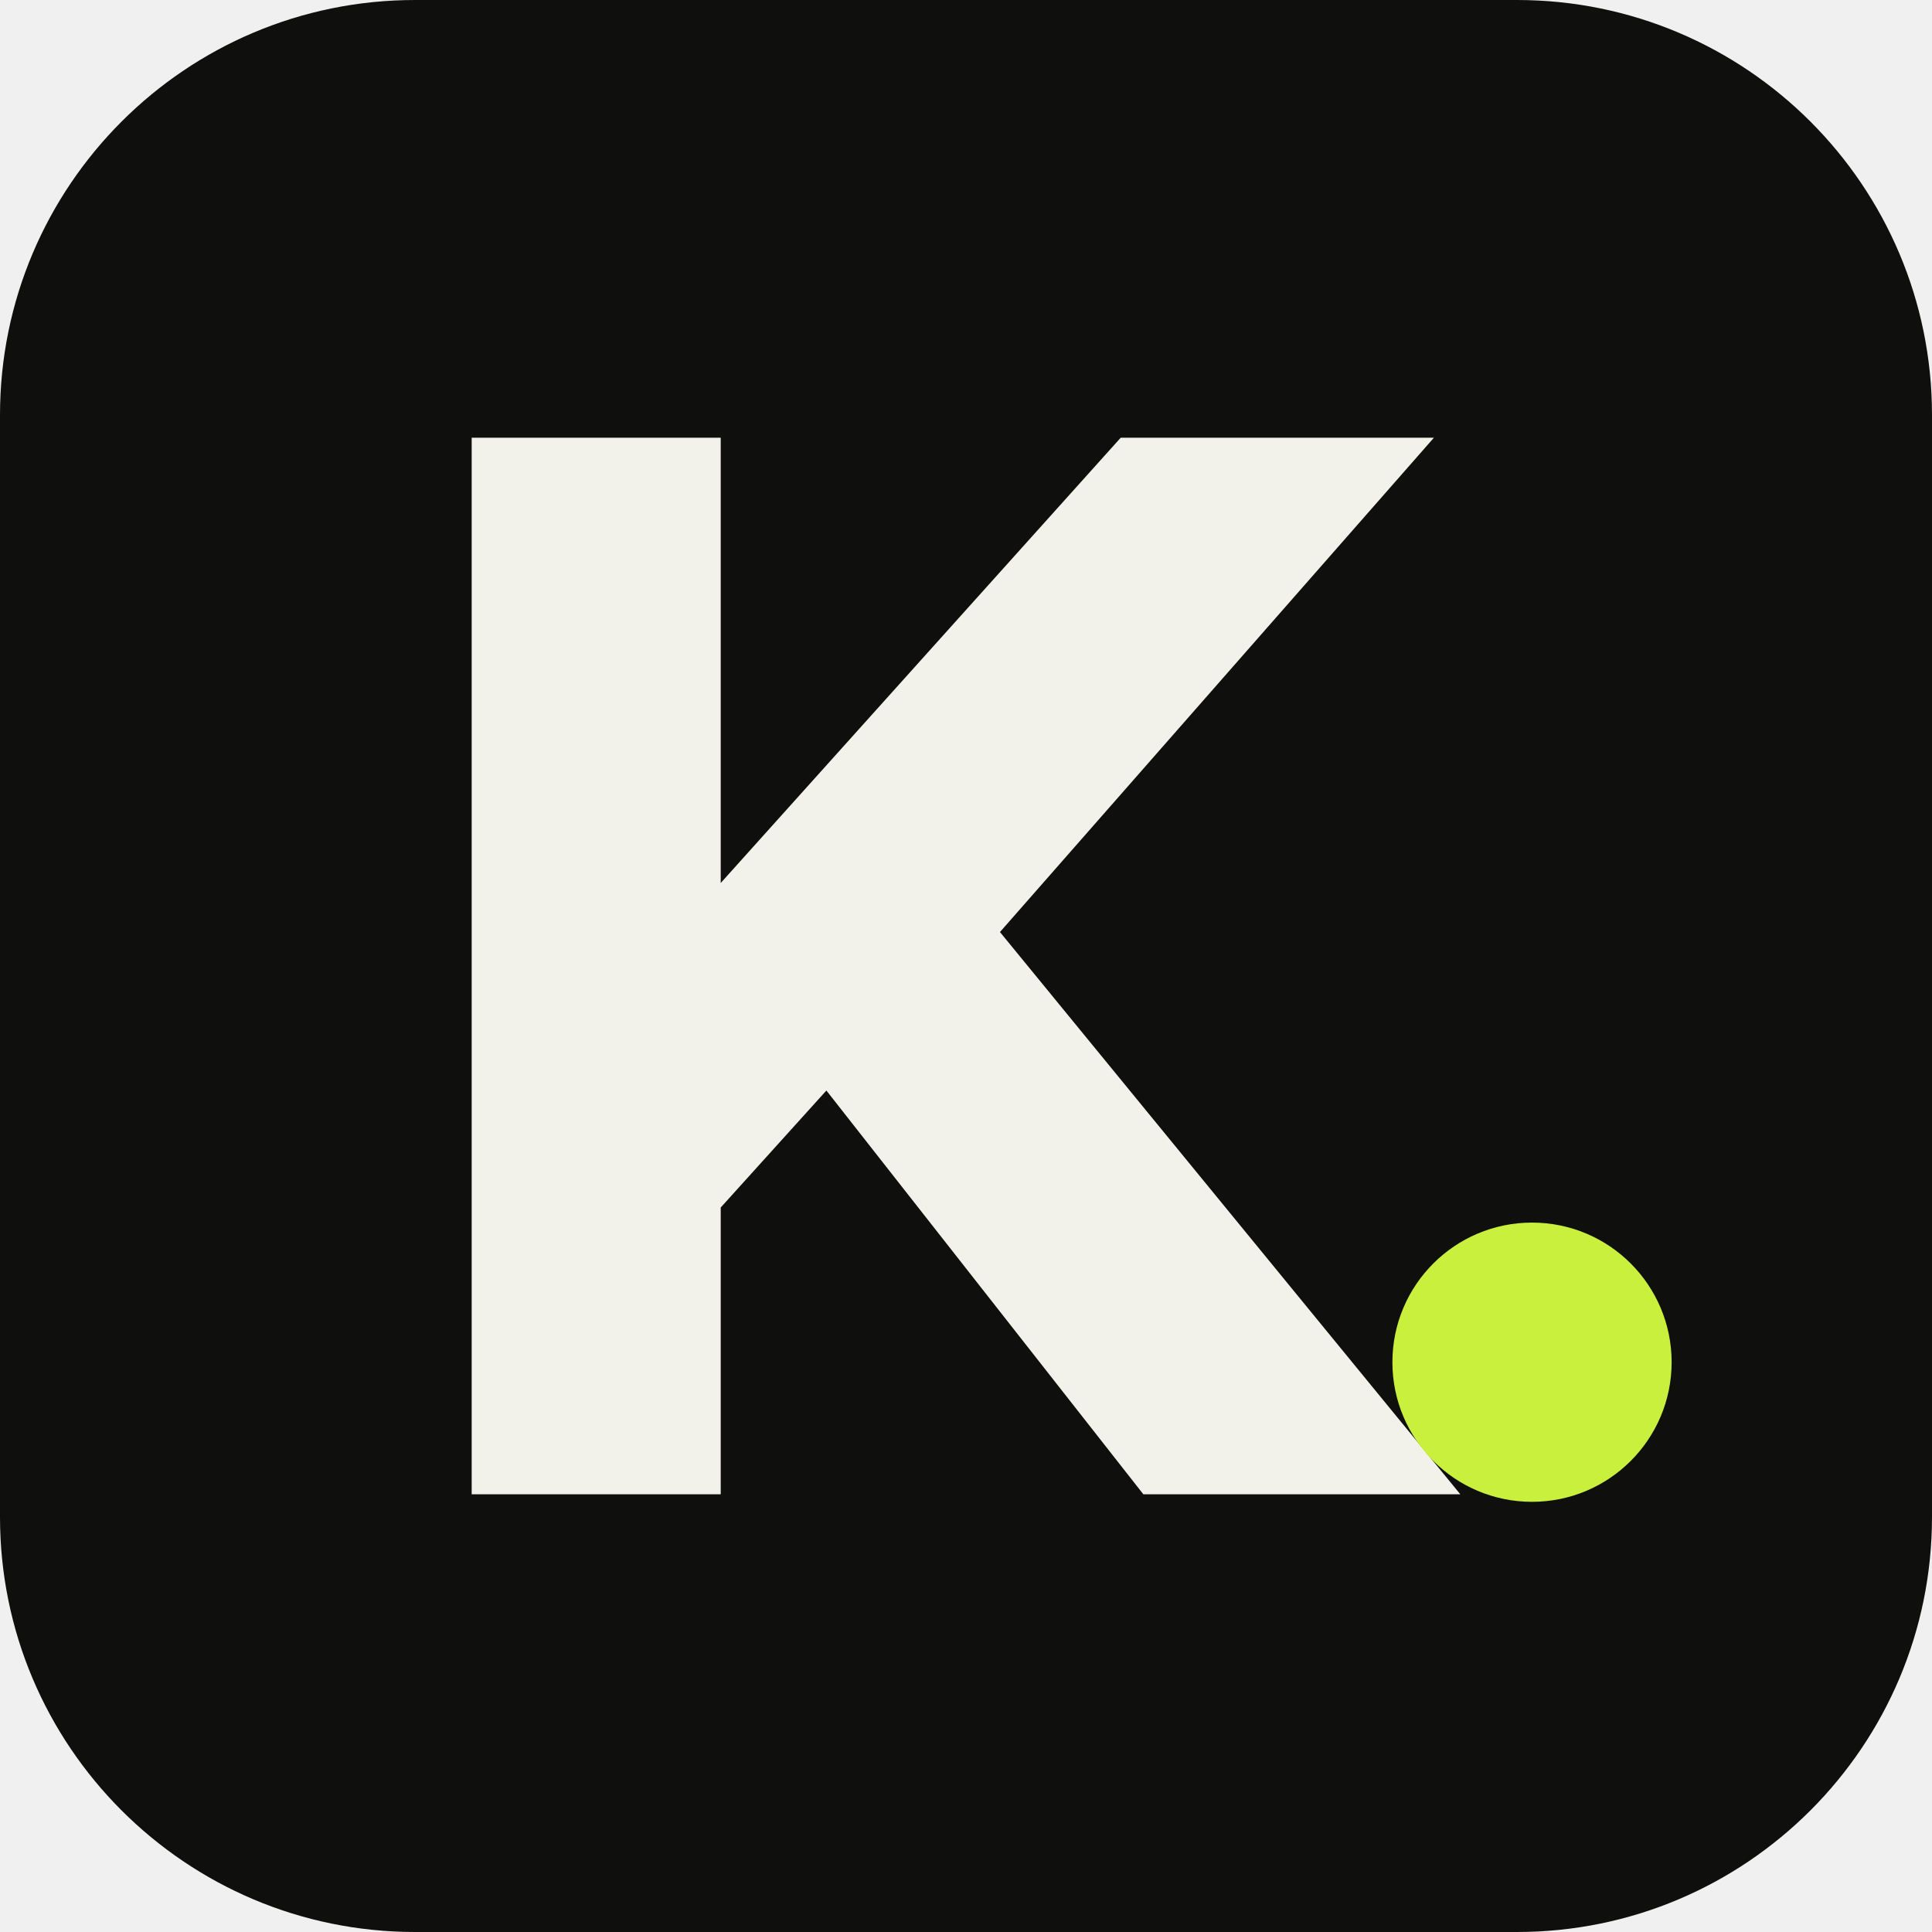
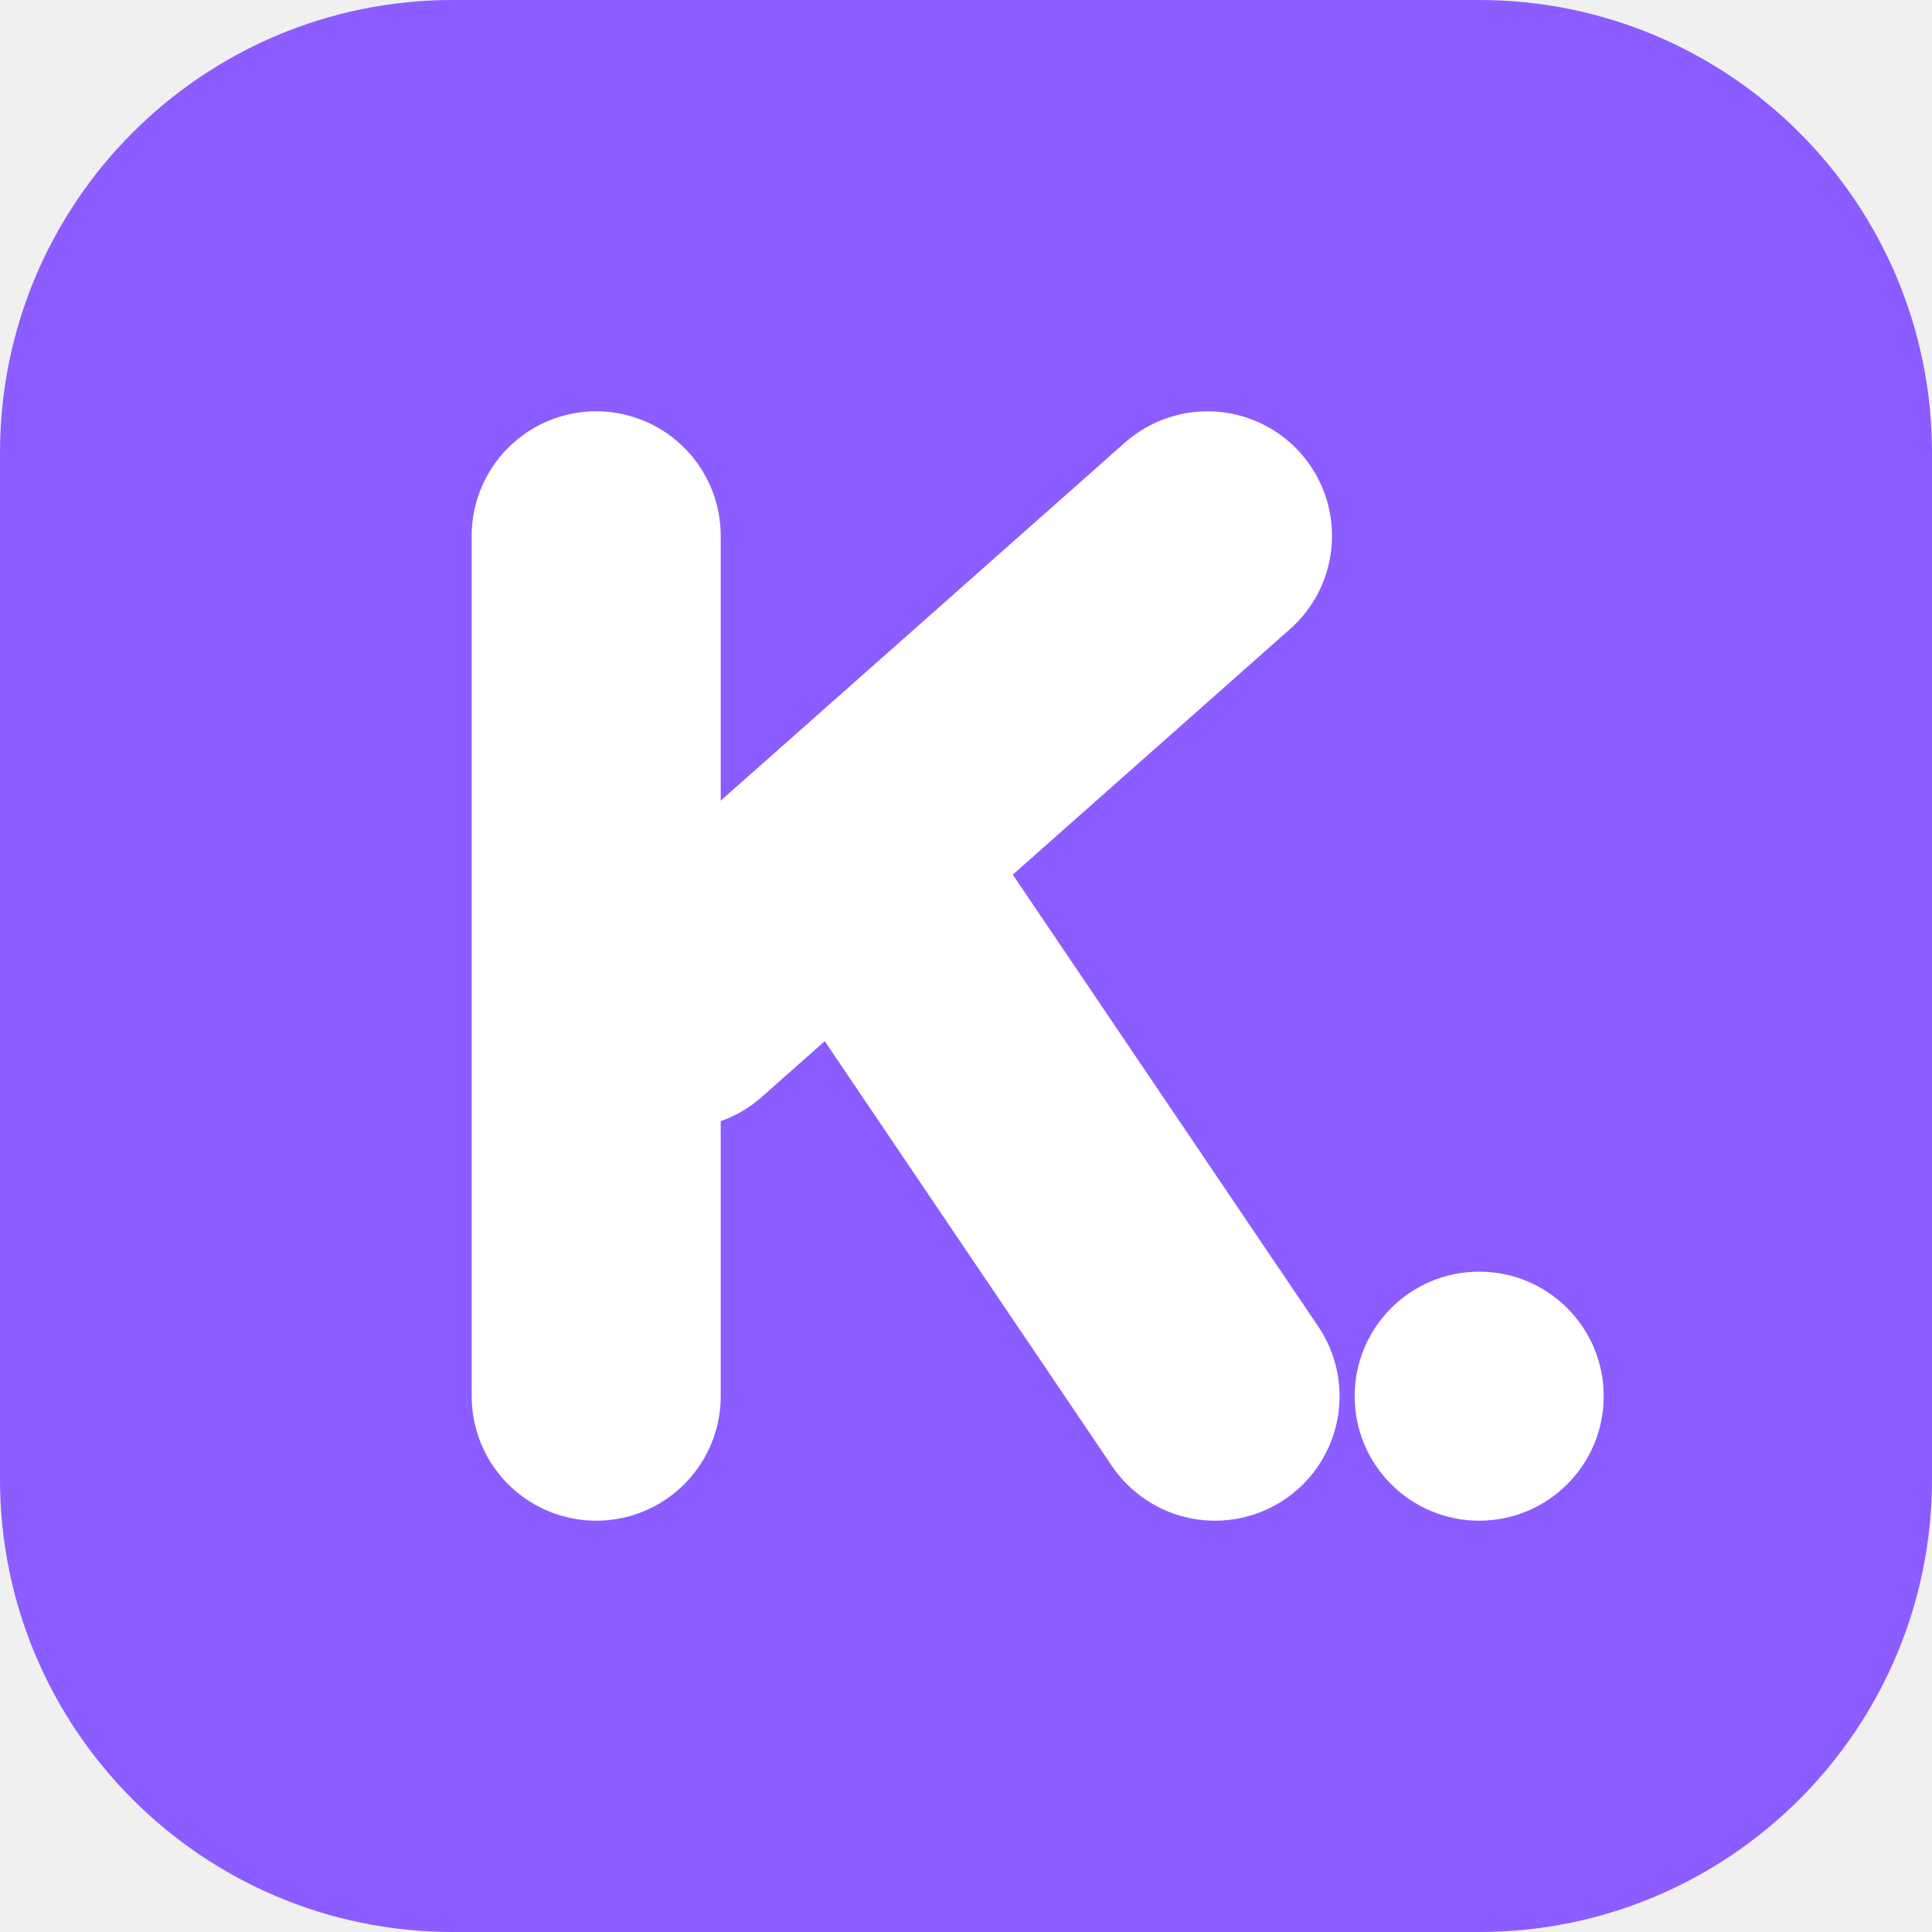
- <svg xmlns="http://www.w3.org/2000/svg" viewBox="0 0 1024 1024">
-   <rect width="1024" height="1024" rx="220" fill="#0F0F0E" />
-   <path d="M250 232h132v236l212-236h166L530 494l244 298H606L438 578l-56 62v152H250z" fill="#F2F1EA" />
-   <circle cx="812" cy="722" r="74" fill="#C8F03C" />
+ <svg xmlns="http://www.w3.org/2000/svg" viewBox="0 0 512 512">
+   <rect width="512" height="512" rx="120" fill="#8B5CFF" />
+   <g fill="none" stroke="#FFFFFF" stroke-width="66" stroke-linecap="round" stroke-linejoin="round">
+     <path d="M158 142 V370" />
+     <path d="M320 142 L180 266" />
+     <path d="M226 228 L322 370" />
+   </g>
+   <circle cx="392" cy="370" r="33" fill="#FFFFFF" />
</svg>
